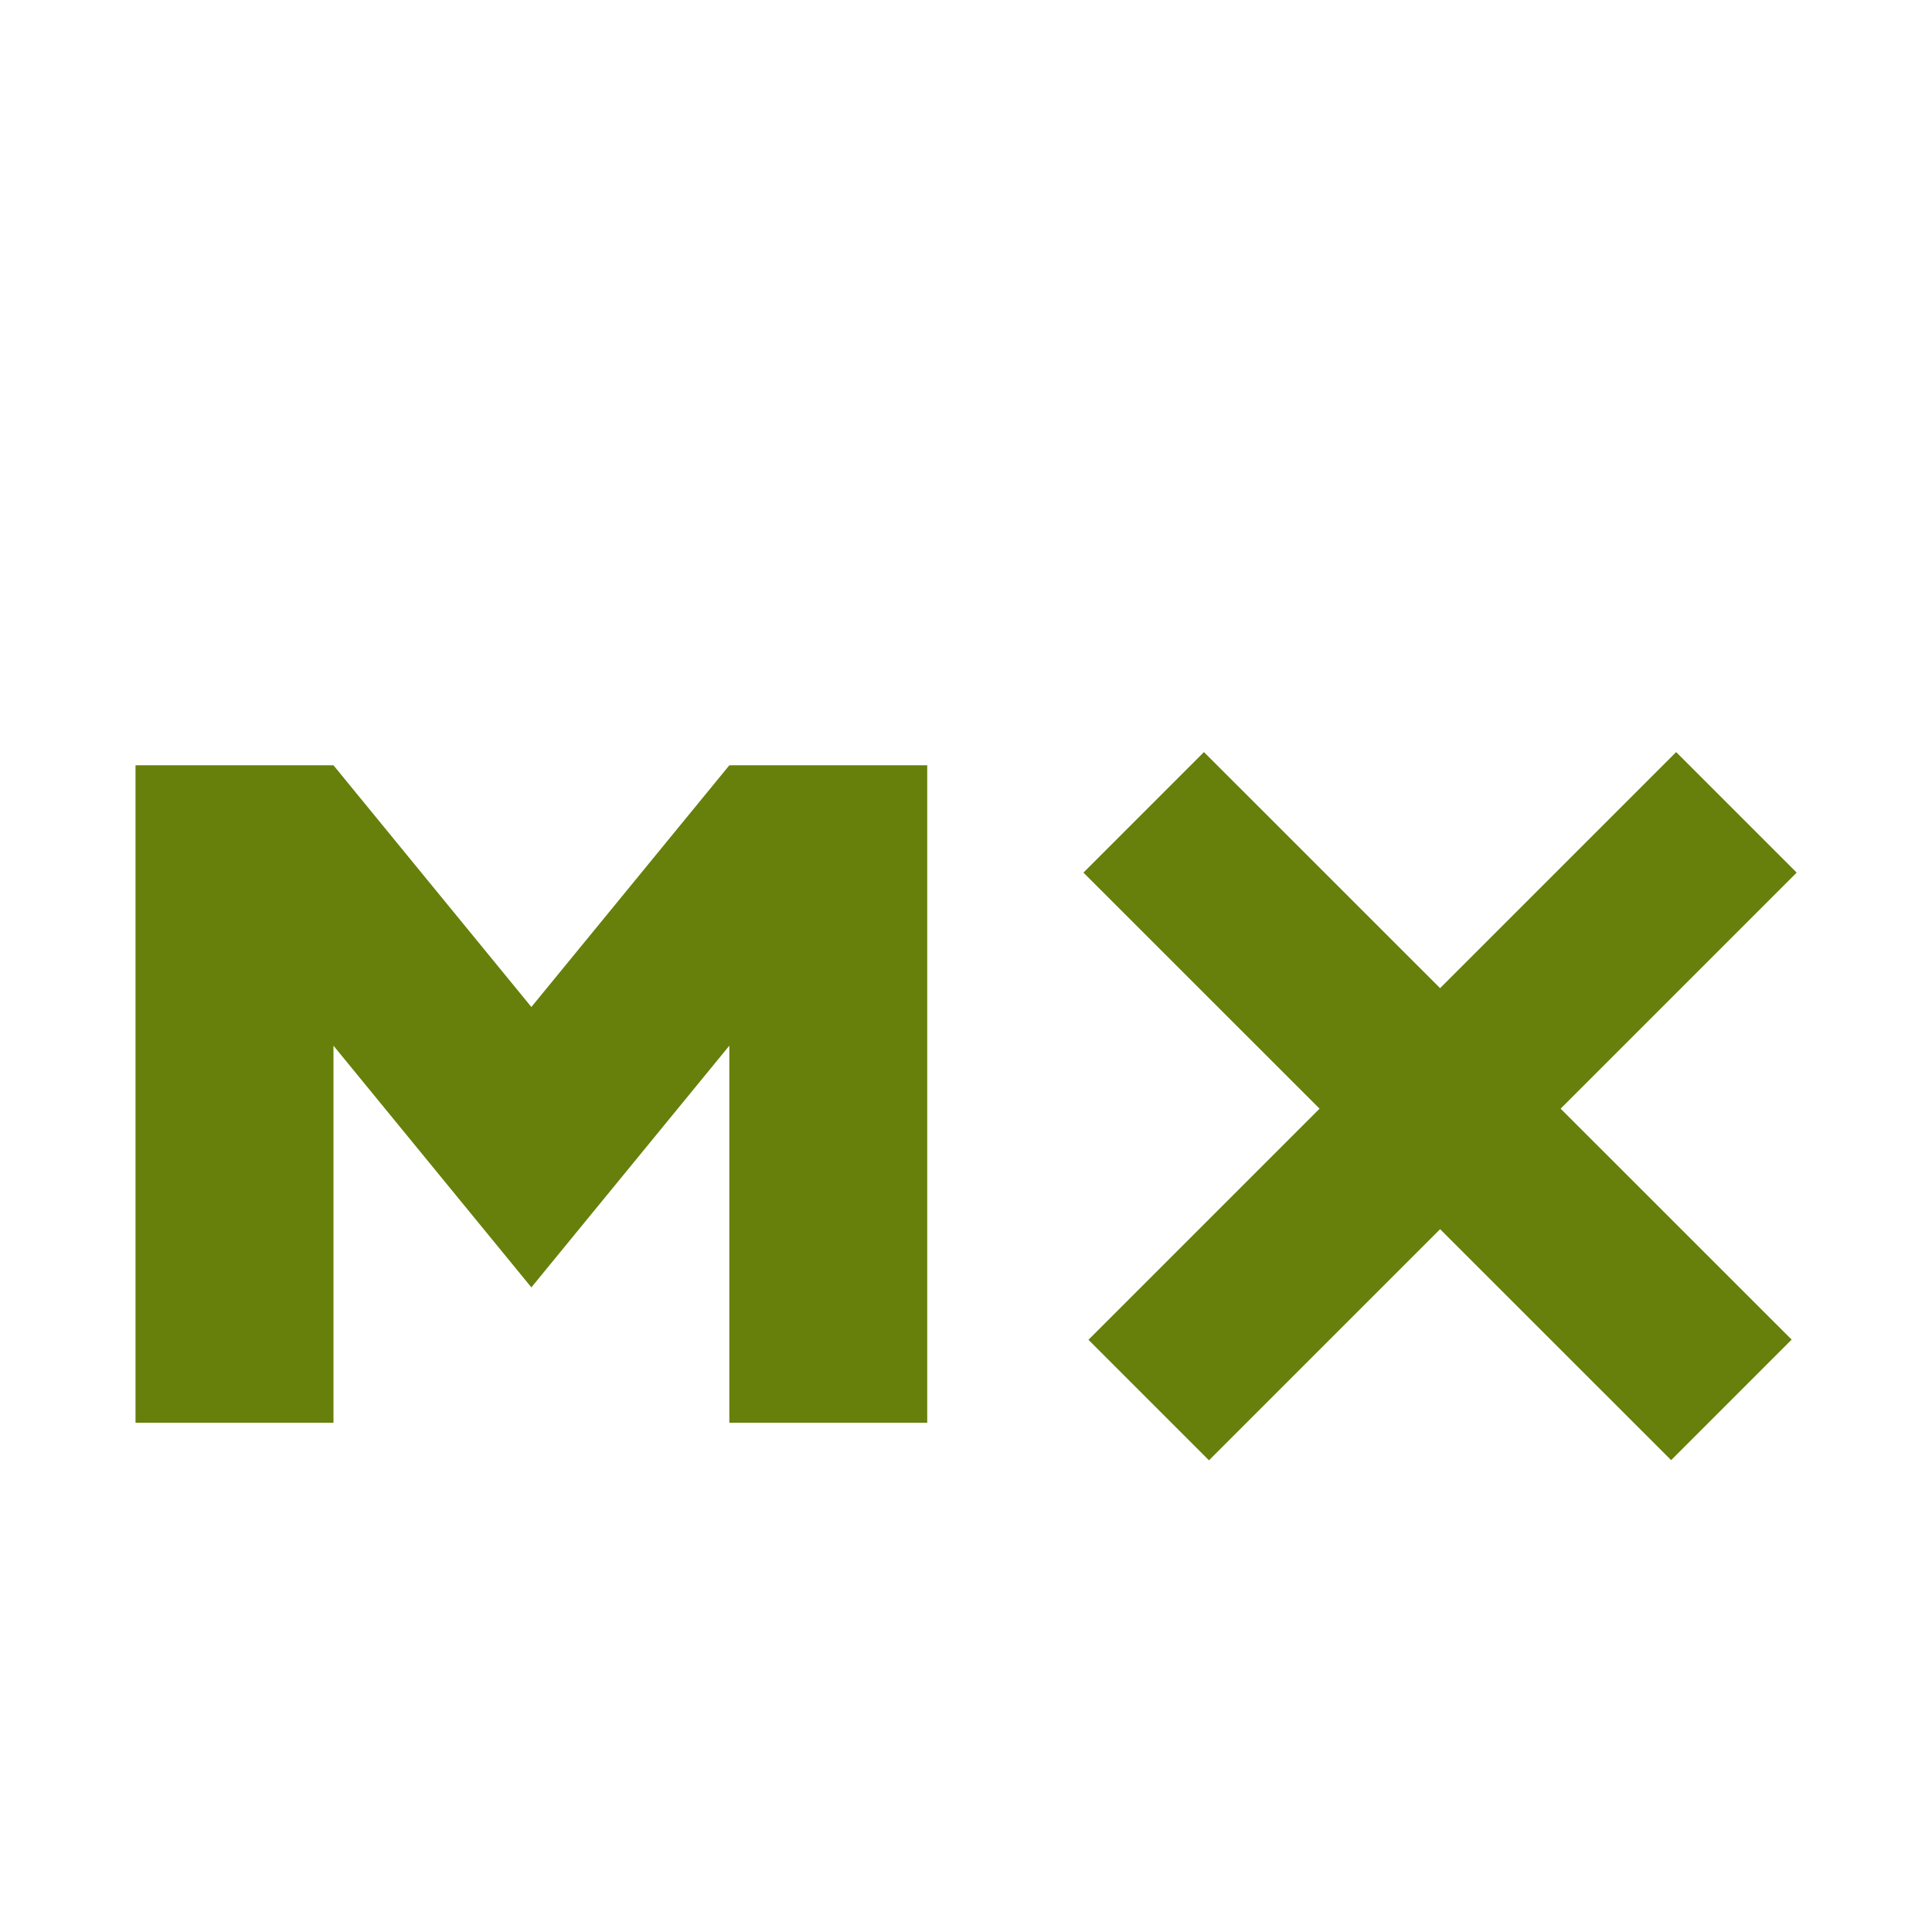
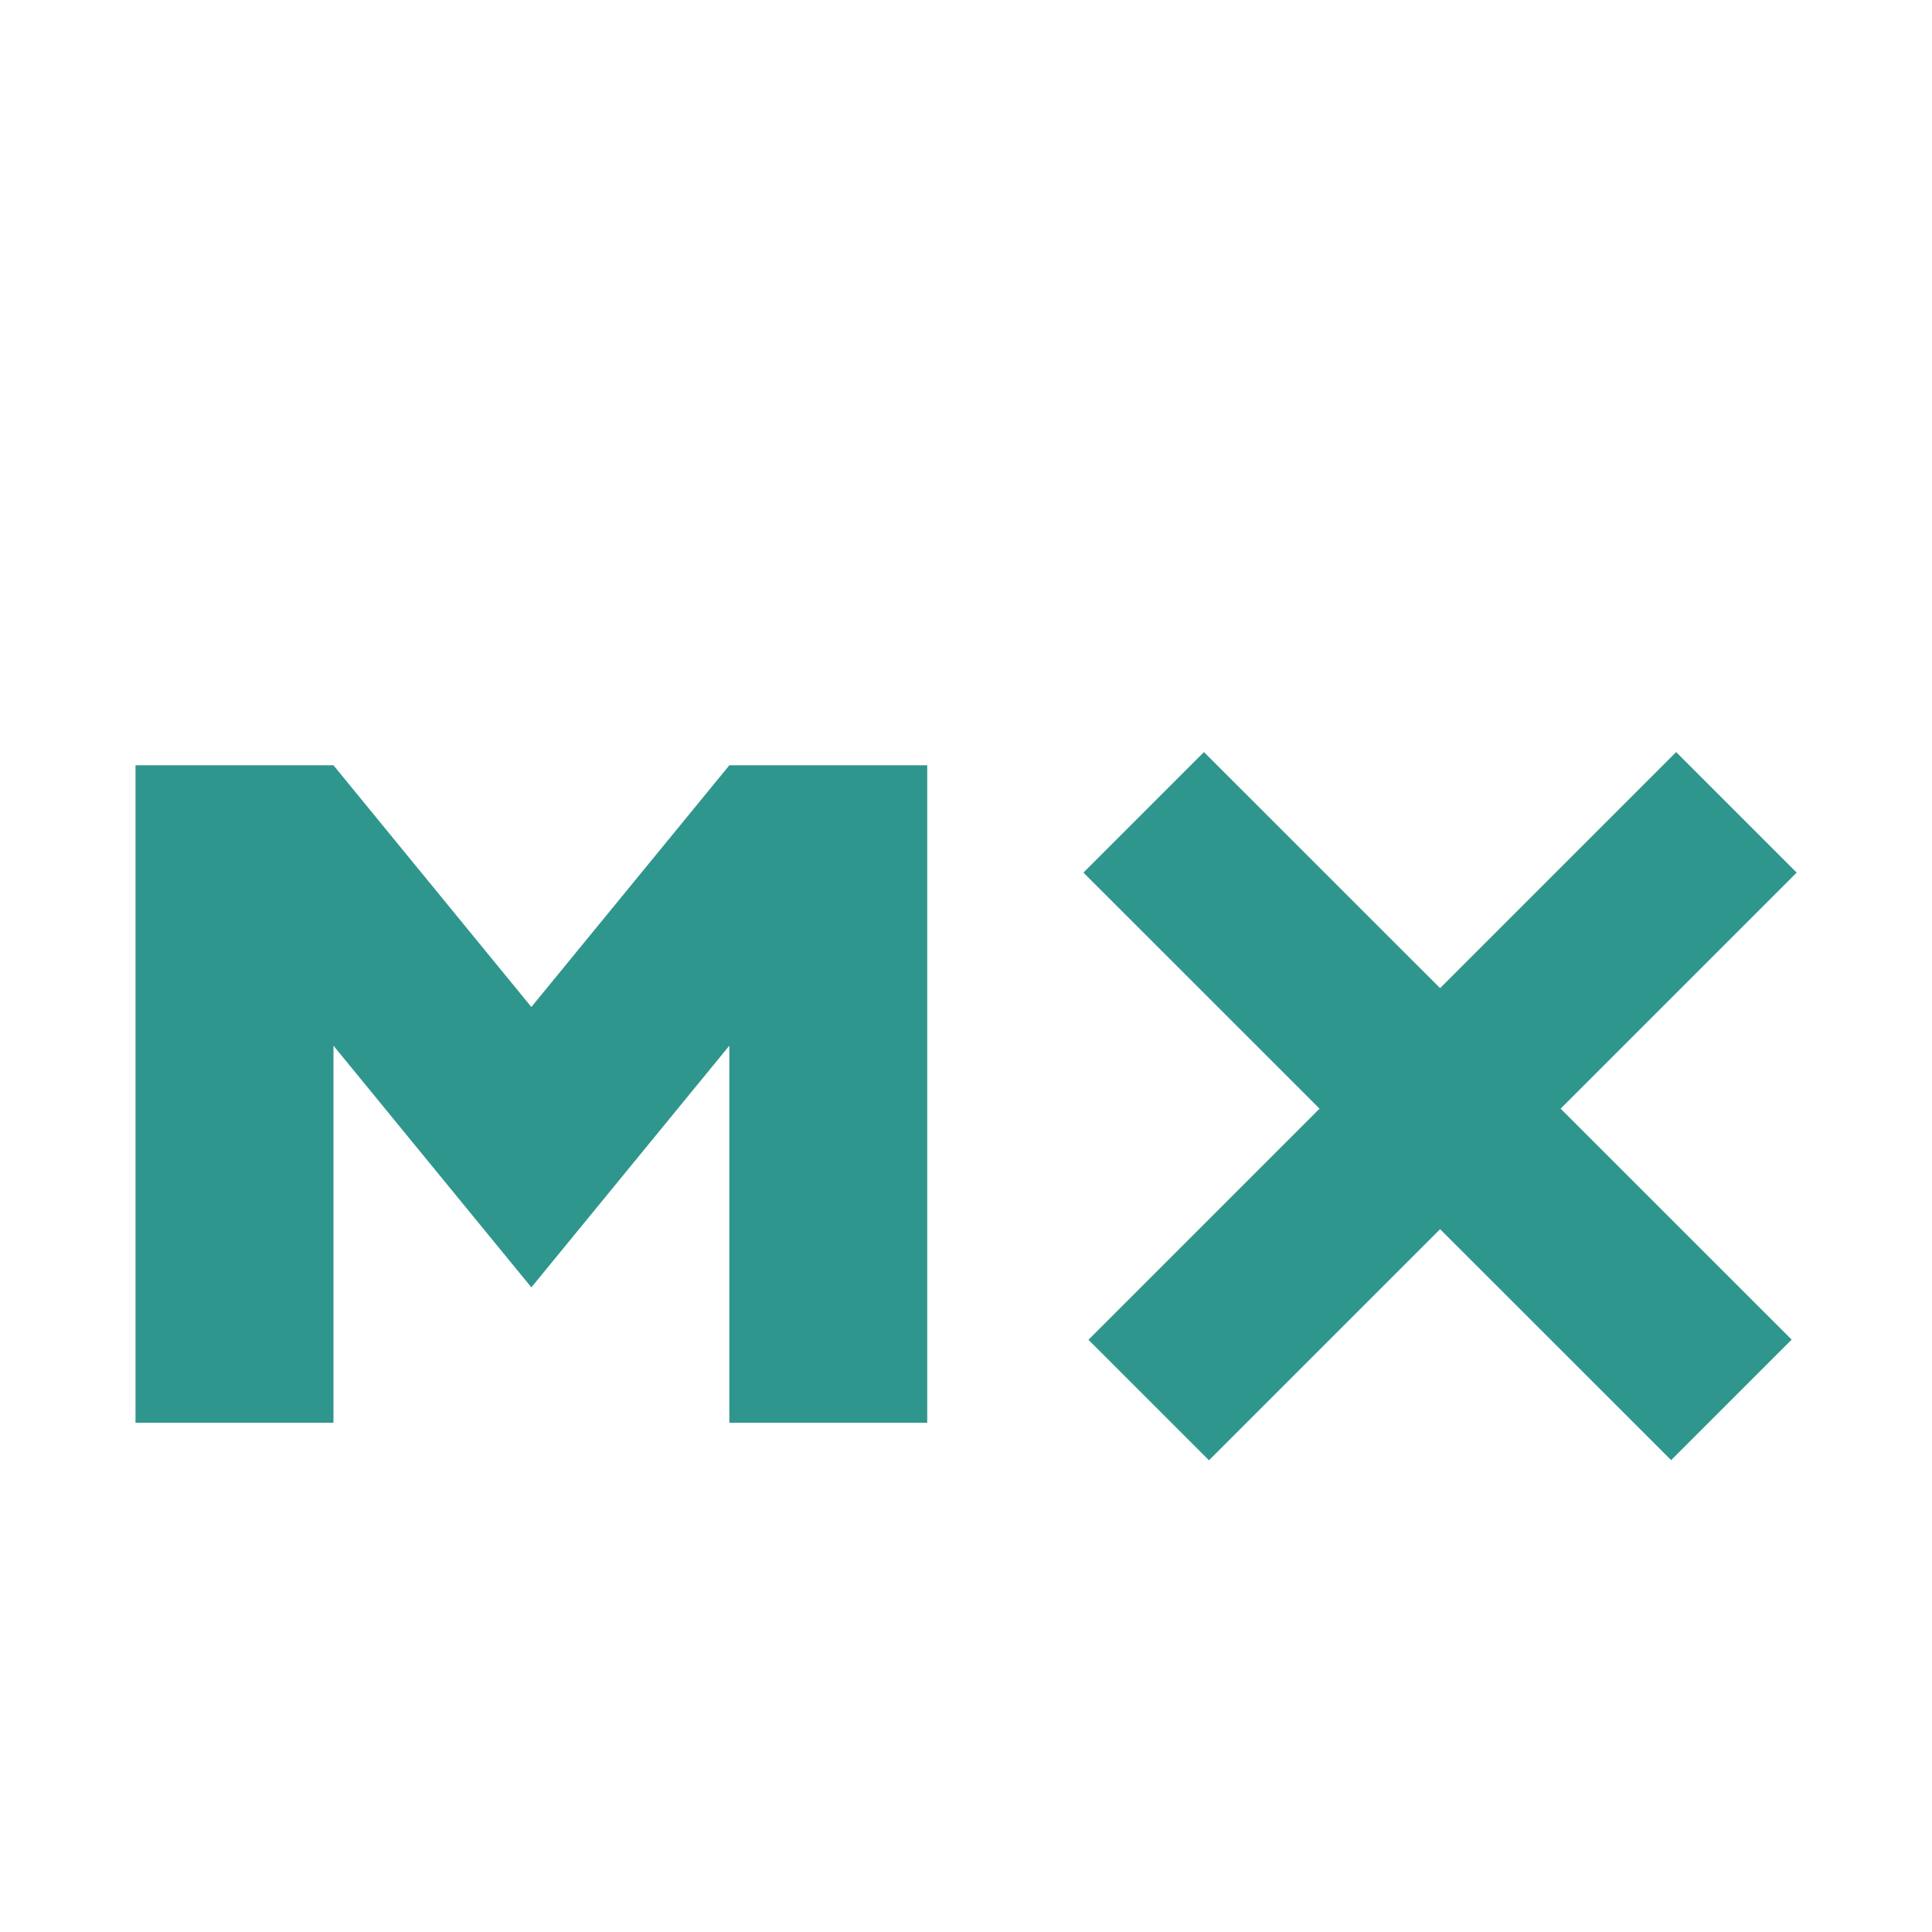
<svg xmlns="http://www.w3.org/2000/svg" fill="none" viewBox="1.41 -0.98 22.67 22.67">
-   <path d="M21.726 15.446L14.83 8.552M14.889 15.448L21.785 8.552" stroke="#66800B" stroke-width="2" />
-   <path d="M3 15.714V8H5.323L7.645 10.836L9.968 8H12.29V15.714H9.968V11.29L7.645 14.126L5.323 11.29V15.714H3Z" fill="#66800B" />
+   <path d="M21.726 15.446L14.83 8.552M14.889 15.448L21.785 8.552" stroke="#2F968D" stroke-width="2" />
+   <path d="M3 15.714V8H5.323L7.645 10.836L9.968 8H12.29V15.714H9.968V11.29L7.645 14.126L5.323 11.29V15.714H3Z" fill="#2F968D" />
</svg>
